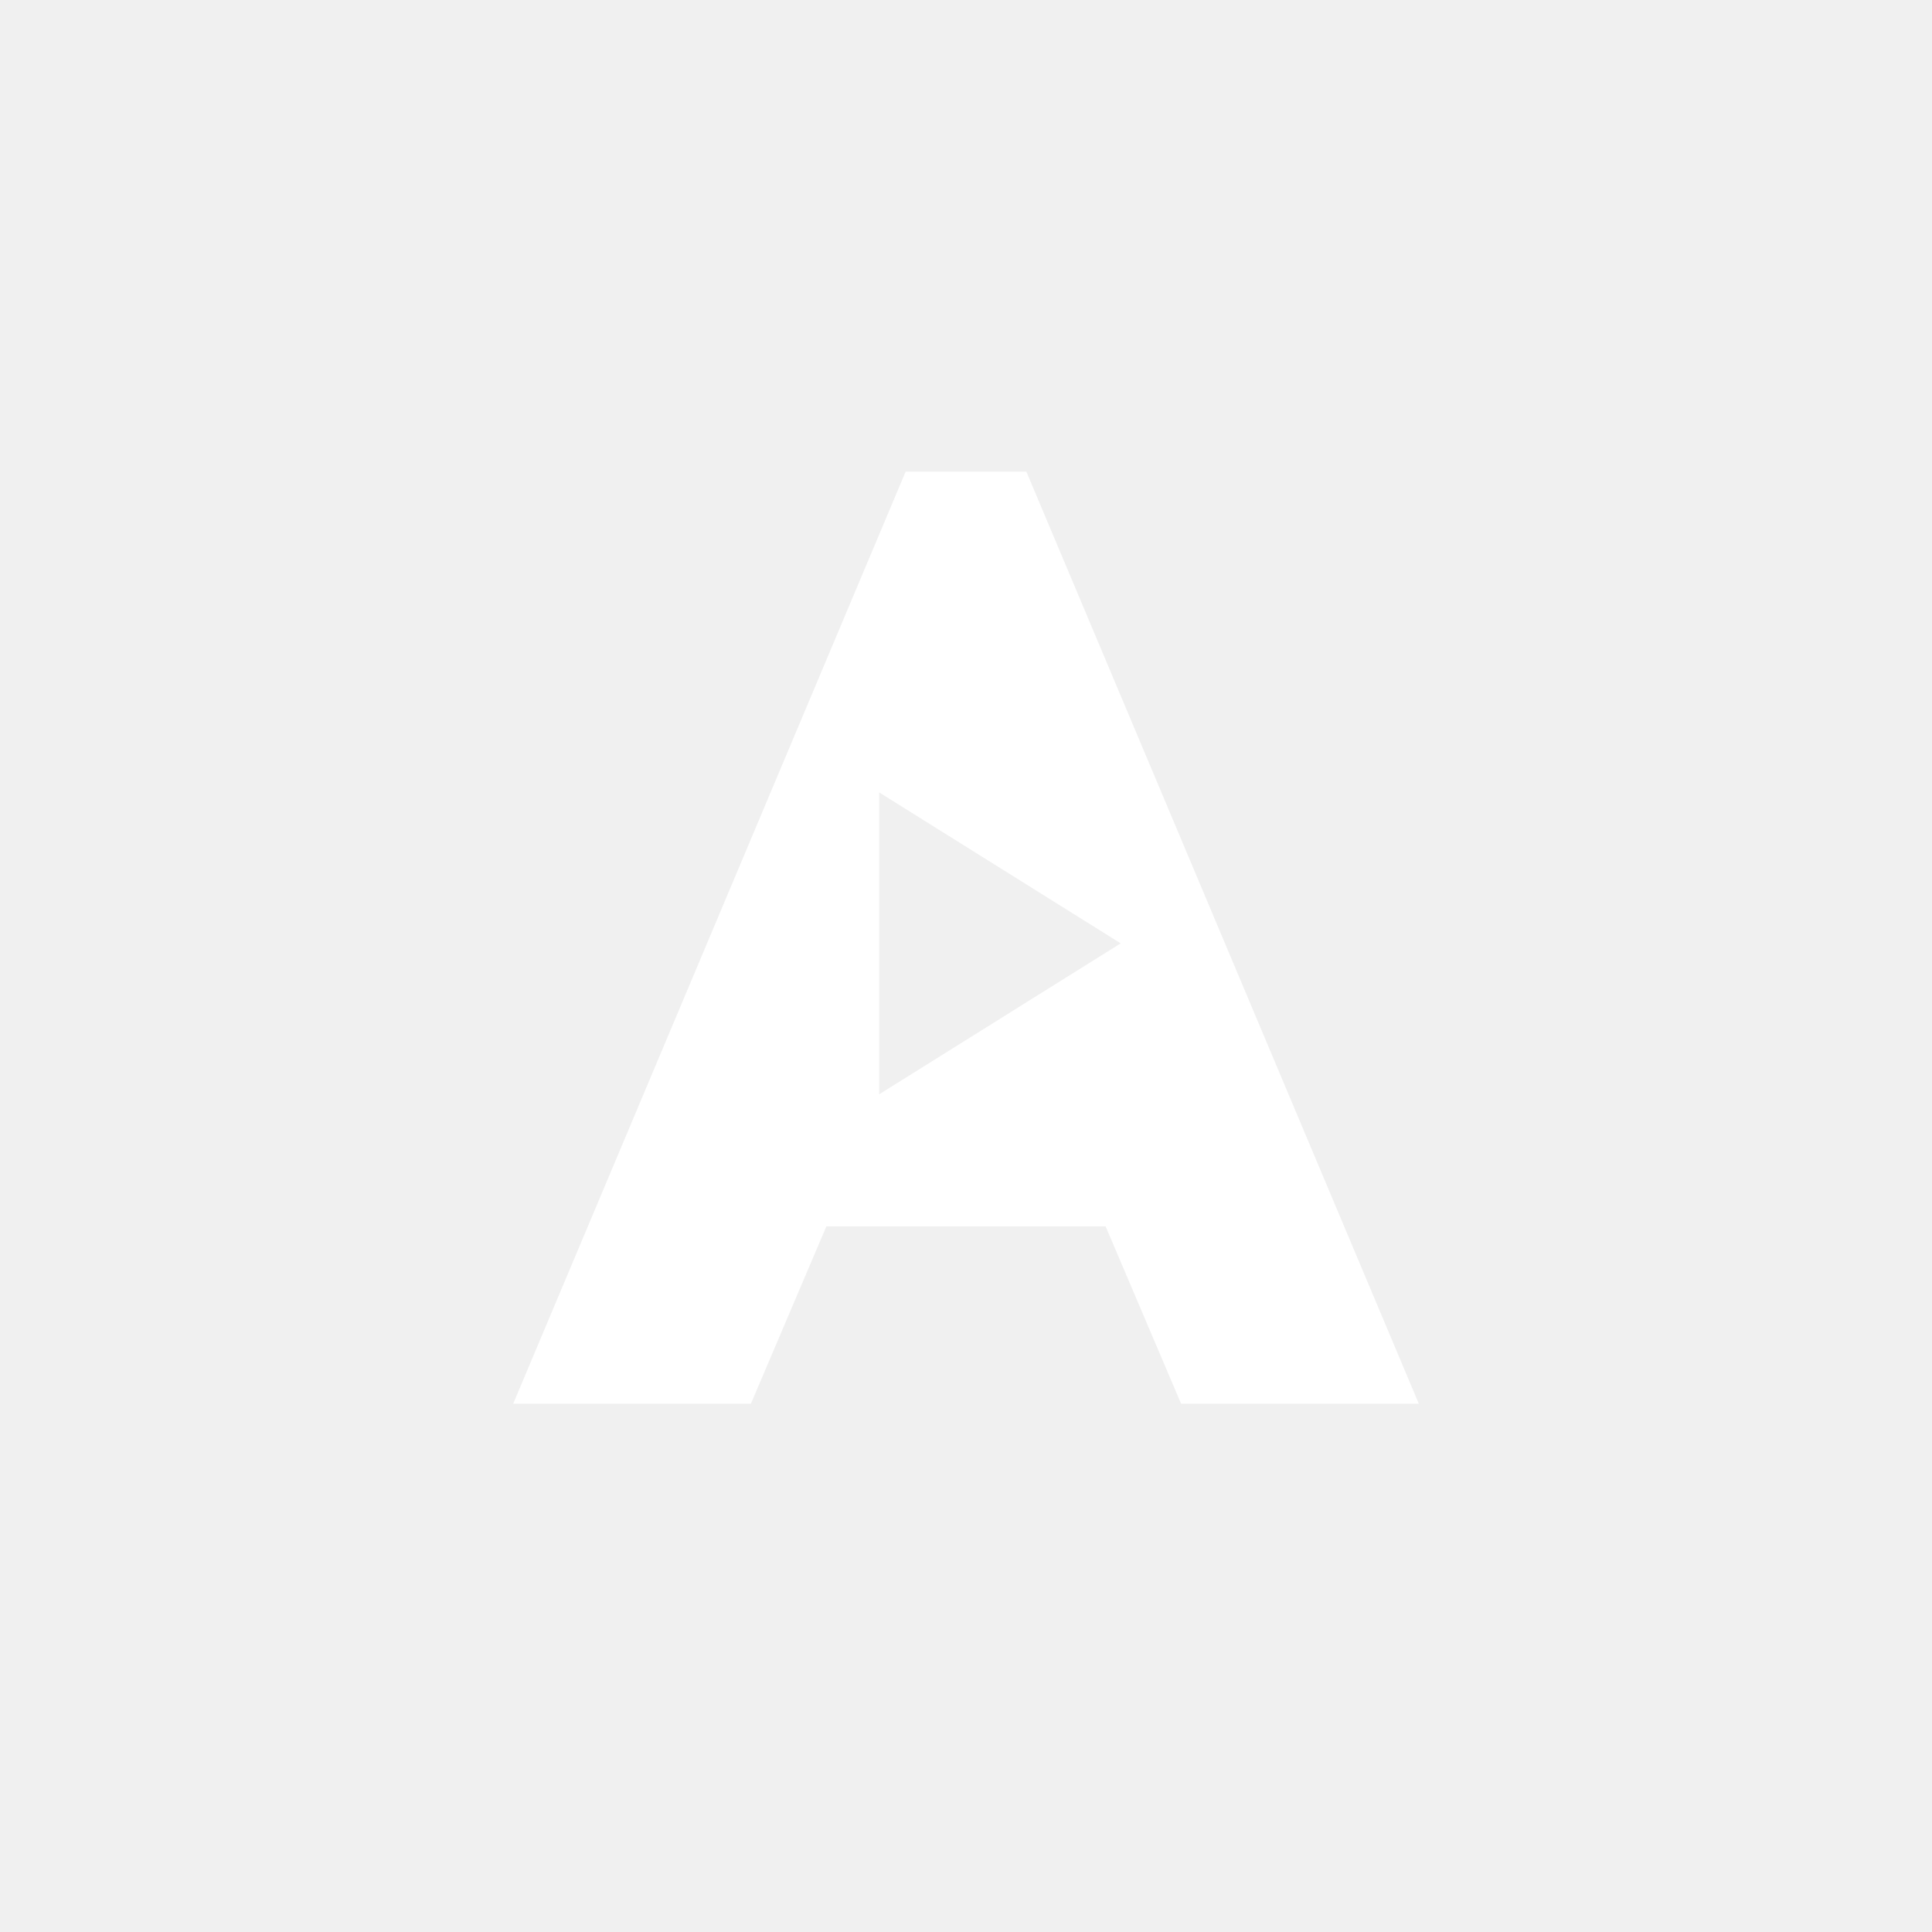
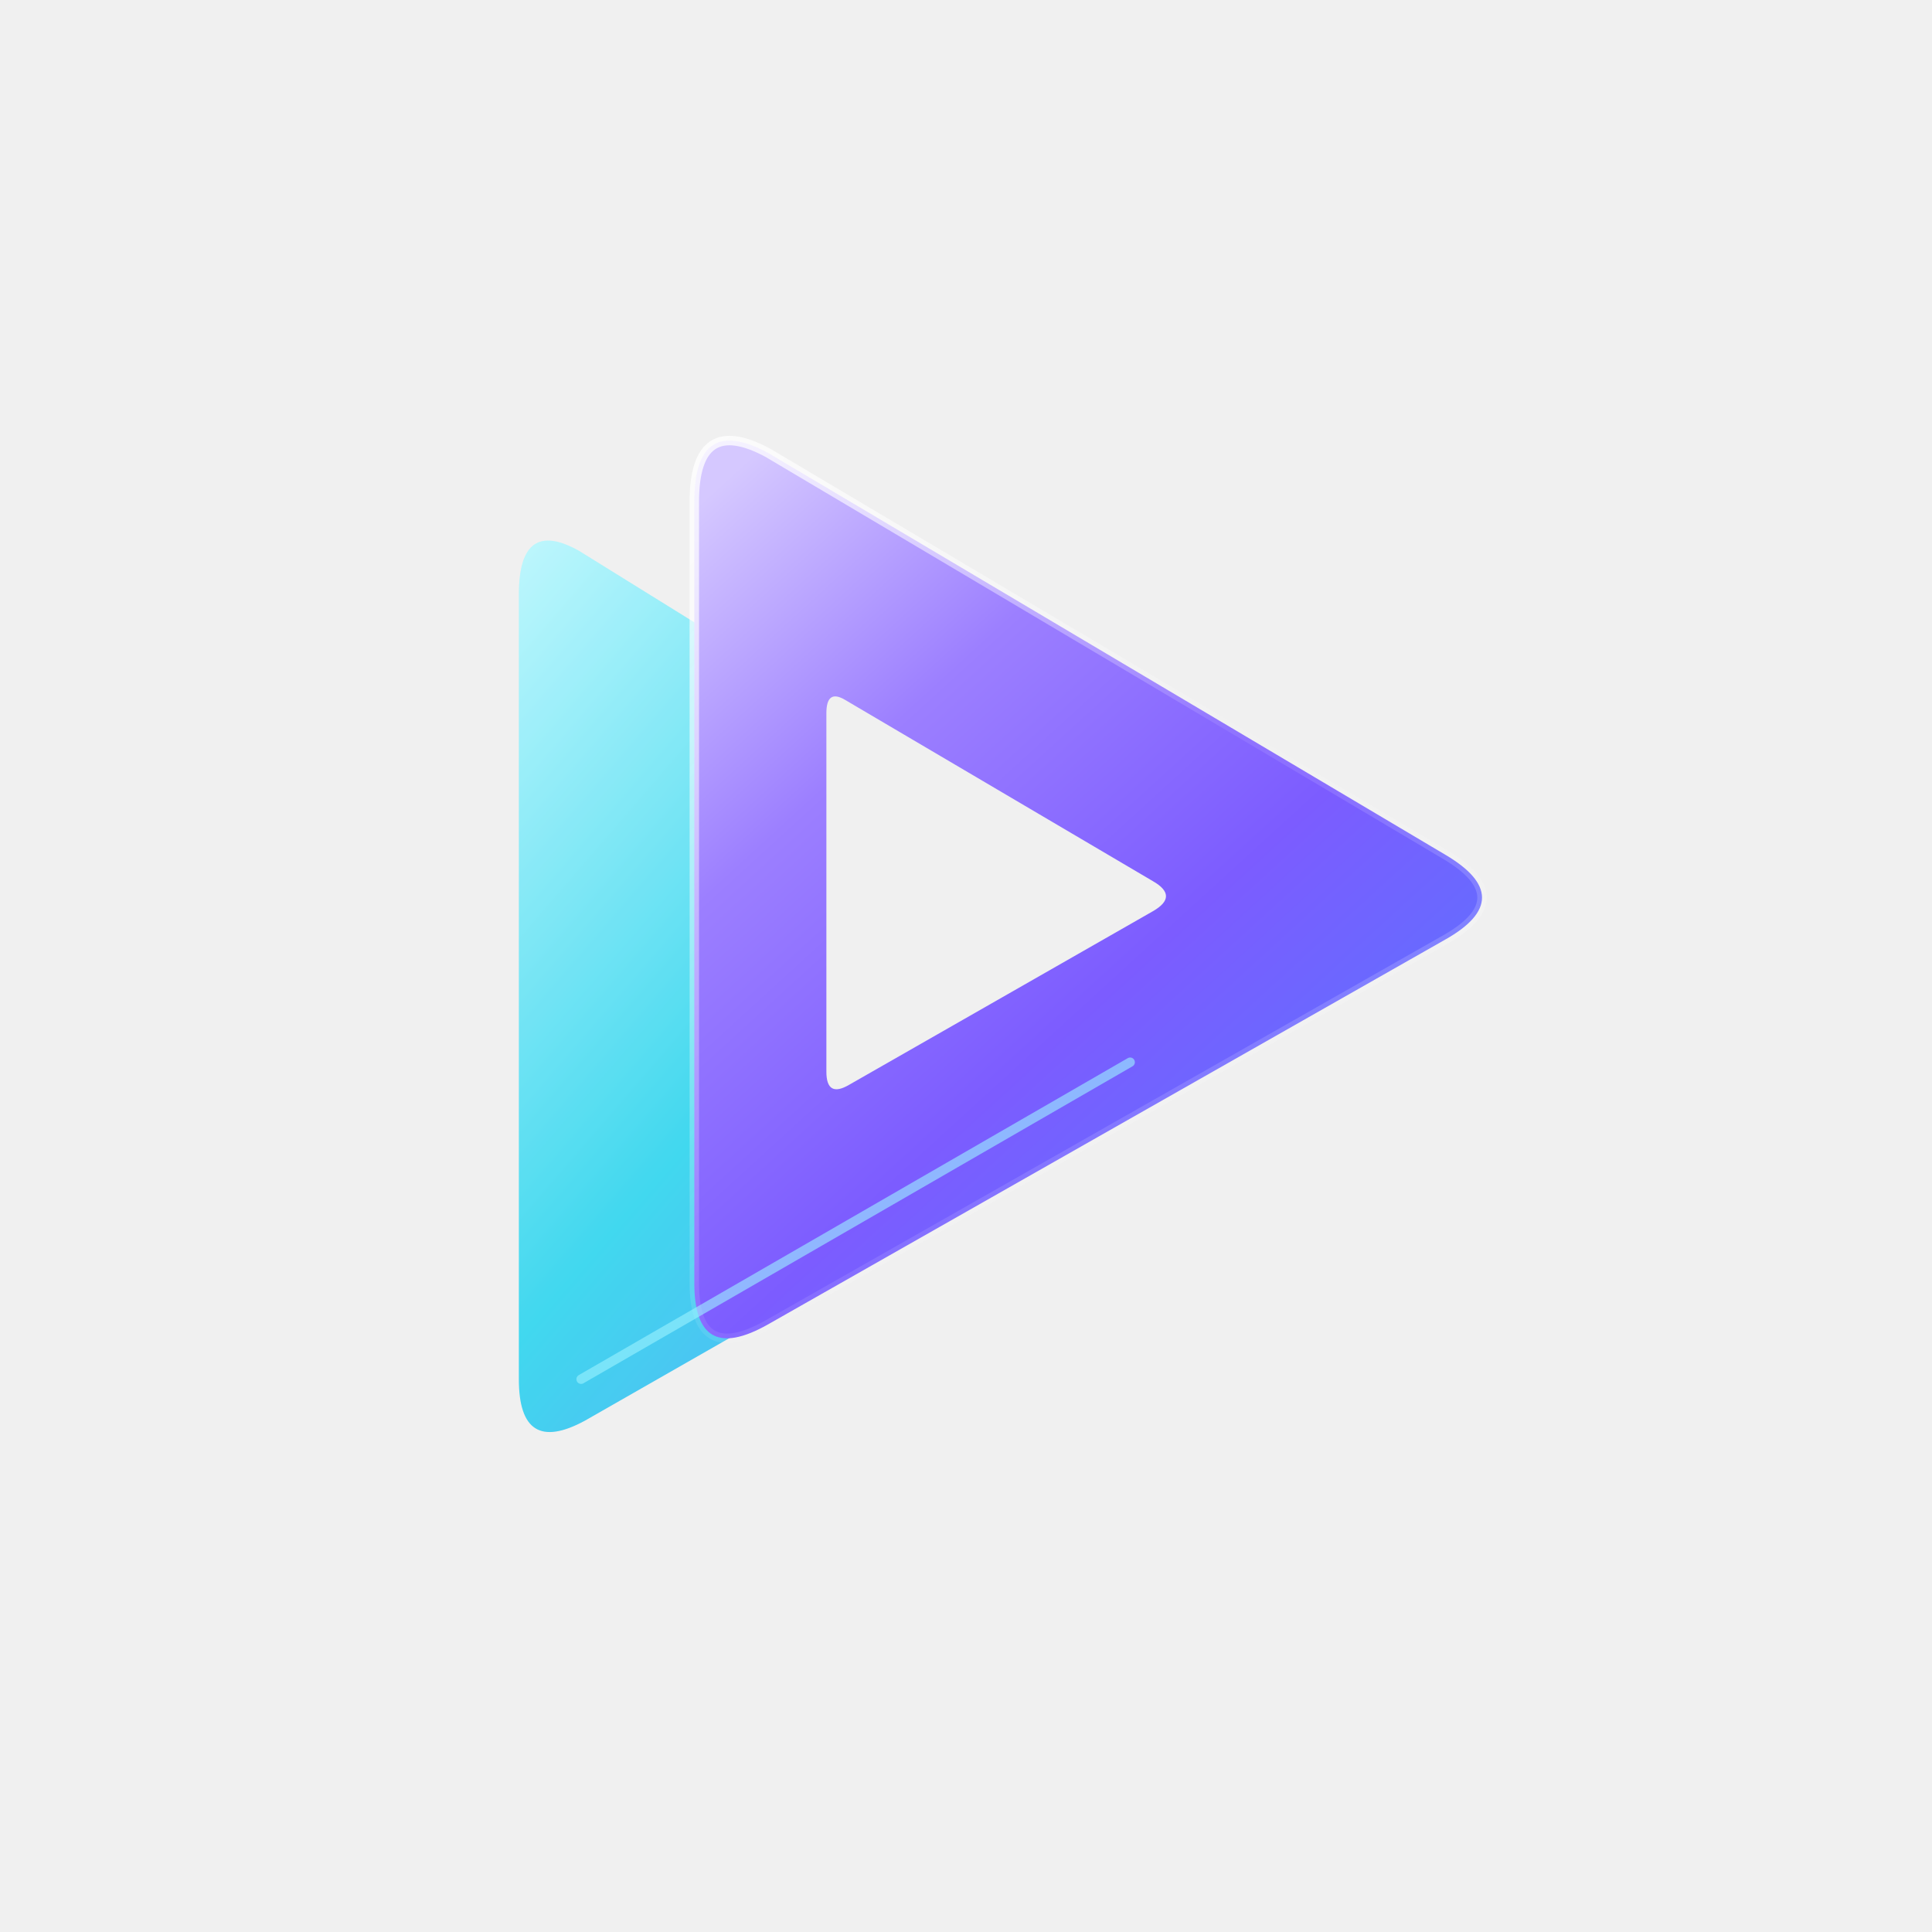
<svg xmlns="http://www.w3.org/2000/svg" width="1024" height="1024" viewBox="0 0 1024 1024">
-   <path fill="#FFFFFF" fill-rule="evenodd" d="M480 250H544L752 744H626L586 650H438L398 744H272Z M466 420V580L594 500Z" />
+   <defs>
+     <linearGradient id="ribbon" x1=".1" y1="0" x2=".9" y2="1">
+       <stop stop-color="#D5C8FF" />
+       <stop offset=".27" stop-color="#9C7FFF" />
+       <stop offset=".58" stop-color="#7C5CFF" />
+       <stop offset="1" stop-color="#4D7CFF" />
+     </linearGradient>
+     <linearGradient id="ice" x1="0" y1="0" x2="1" y2="1">
+       <stop stop-color="#B6F8FF" />
+       <stop offset=".45" stop-color="#22D3EE" />
+       <stop offset="1" stop-color="#4D7CFF" />
+     </linearGradient>
+     <linearGradient id="edge" x1="0" y1="0" x2="1" y2="1">
+       <stop stop-color="#FFFFFF" stop-opacity=".8" />
+       <stop offset=".5" stop-color="#FFFFFF" stop-opacity=".08" />
+       <stop offset="1" stop-color="#FFFFFF" stop-opacity=".25" />
+     </linearGradient>
+   </defs>
+   <defs>
+     <mask id="aperture">
+       <rect width="1024" height="1024" fill="white" />
+       <path d="M448 371Q438 365 438 378V568Q438 582 450 575L611 483Q625 475 611 467Z" fill="black" />
+     </mask>
+   </defs>
+   <g mask="url(#aperture)">
+     <g>
+       <path d="M307 292Q275 274 275 315V731Q275 772 310 753L660 553Q698 532 660 511Z" fill="url(#ice)" opacity=".85" />
+       <path d="M407 240Q368 219 368 266V680Q368 724 407 702L766 498Q805 476 766 453Z" fill="url(#ribbon)" stroke="url(#edge)" stroke-width="5" />
+       <path d="M308 731L599 563" fill="none" stroke="#9CF3FF" stroke-width="5" stroke-linecap="round" opacity=".6" />
+     </g>
+   </g>
</svg>
